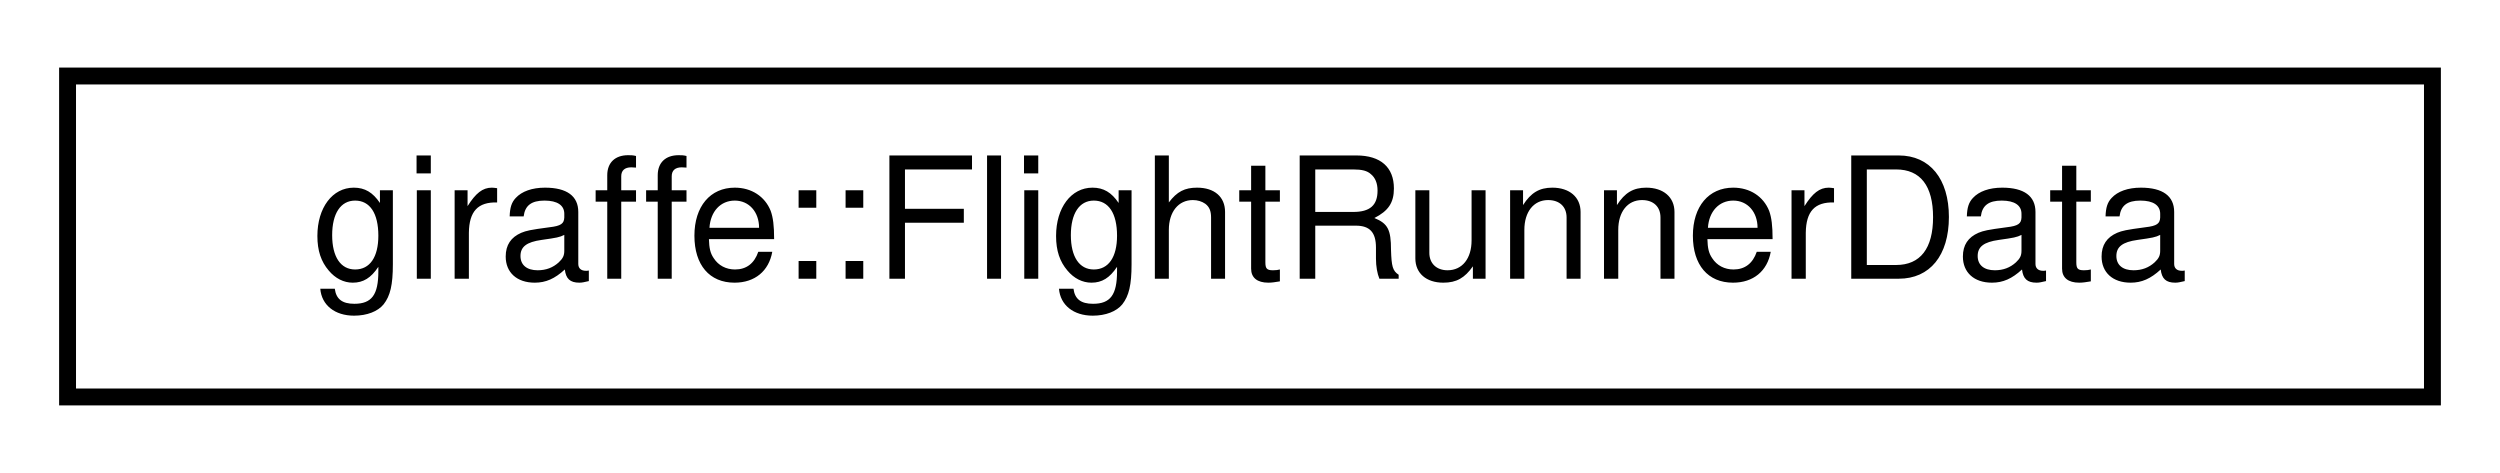
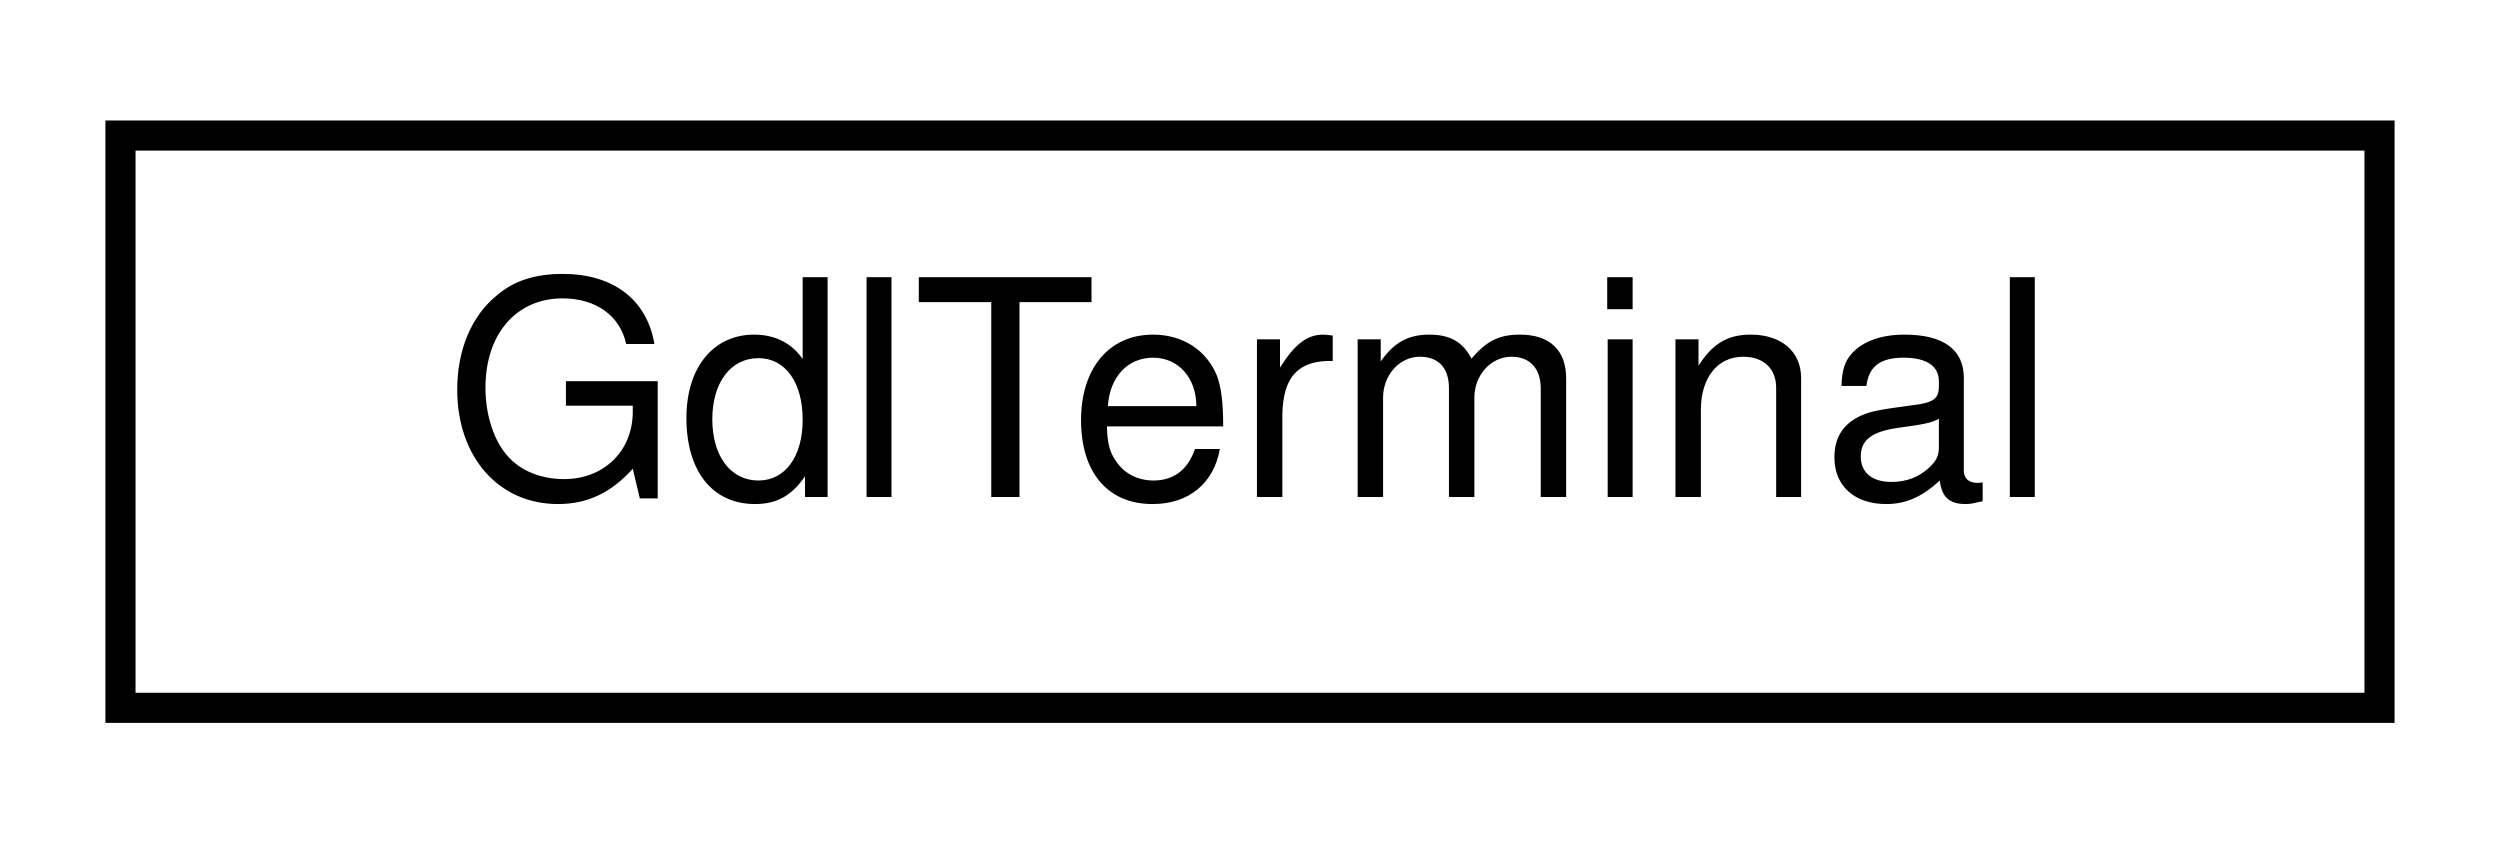
- <svg xmlns="http://www.w3.org/2000/svg" xmlns:xlink="http://www.w3.org/1999/xlink" width="148pt" height="28pt" viewBox="0.00 0.00 148.00 28.00">
+ <svg xmlns="http://www.w3.org/2000/svg" xmlns:xlink="http://www.w3.org/1999/xlink" width="83pt" height="28pt" viewBox="0.00 0.00 83.00 28.00">
  <g id="graph0" class="graph" transform="scale(1 1) rotate(0) translate(4 24)">
    <g id="node1" class="node">
      <g id="a_node1">
-         <a xlink:href="classgiraffe_1_1FlightRunnerData.html" target="_top" xlink:title=" ">
-           <polygon fill="none" stroke="black" points="0,-0.5 0,-19.5 140,-19.5 140,-0.5 0,-0.5" />
-           <text text-anchor="middle" x="70" y="-7.5" font-family="Helvetica,sans-Serif" font-size="10.00">giraffe::FlightRunnerData</text>
+         <a xlink:href="classGdlTerminal.html" target="_top" xlink:title="The Giraffe Data Link Terminal.">
+           <polygon fill="none" stroke="black" points="0,-0.5 0,-19.5 75,-19.5 75,-0.5 0,-0.5" />
+           <text text-anchor="middle" x="37.5" y="-7.5" font-family="Helvetica,sans-Serif" font-size="10.00">GdlTerminal</text>
        </a>
      </g>
    </g>
  </g>
</svg>
